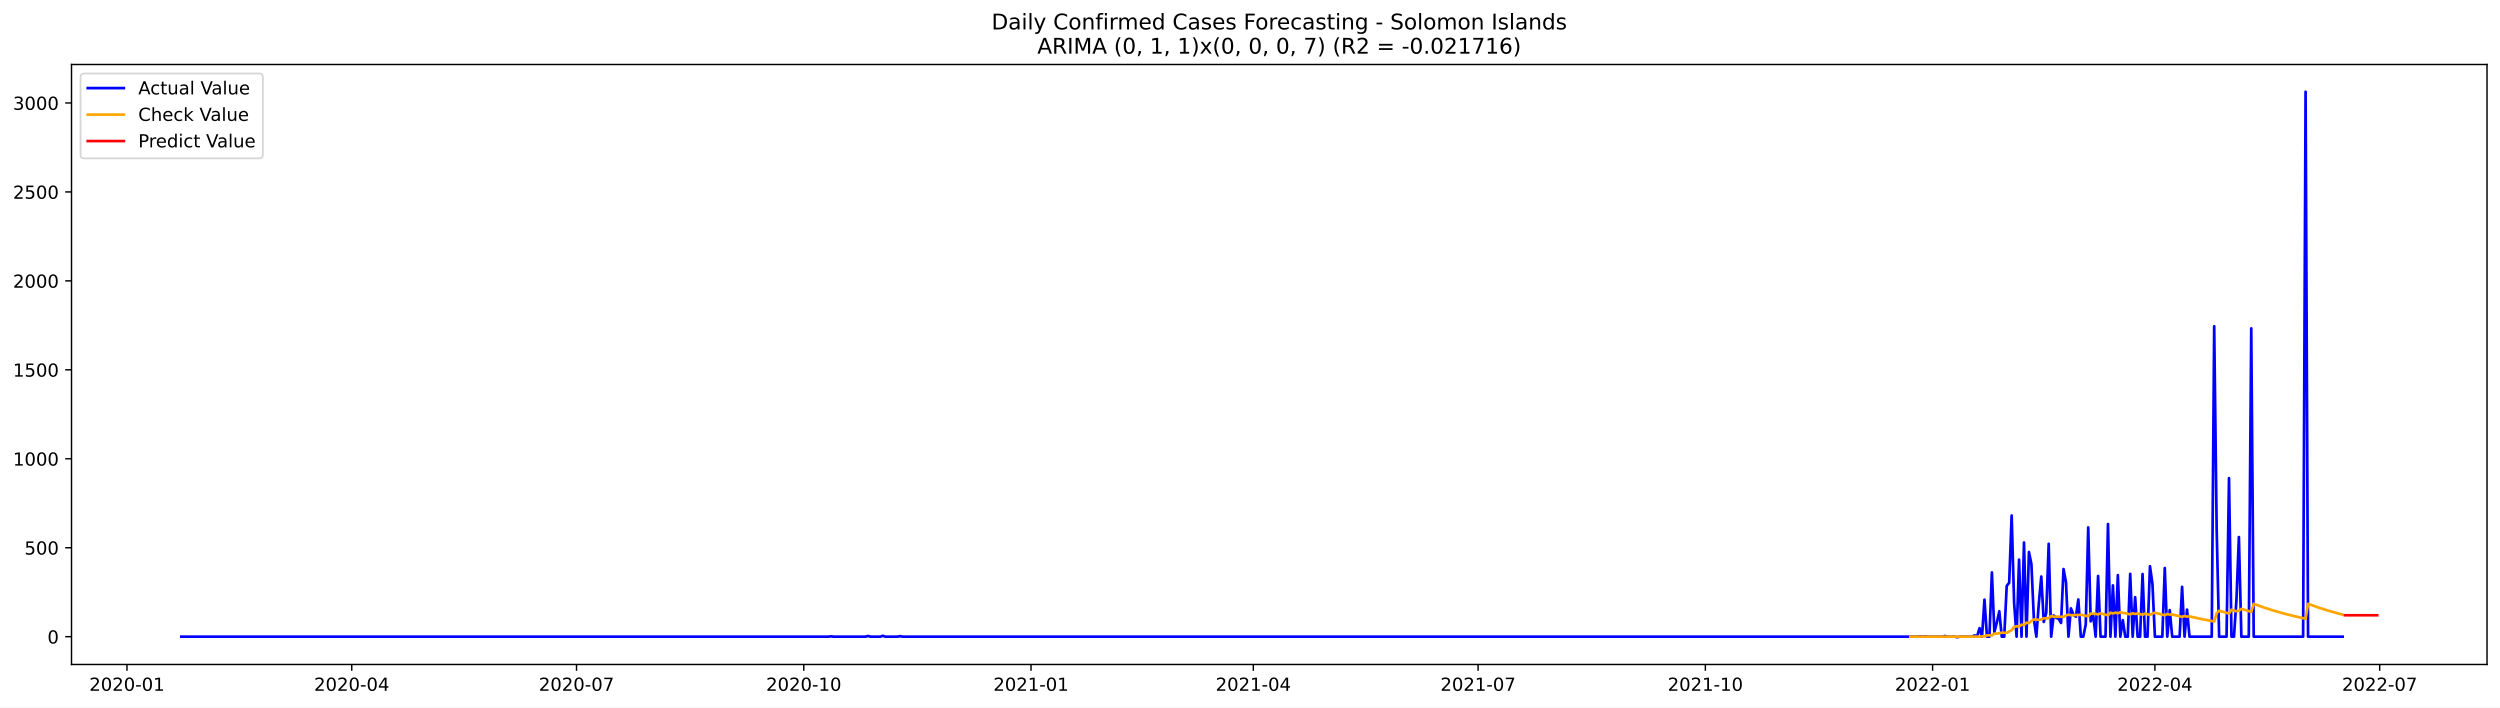
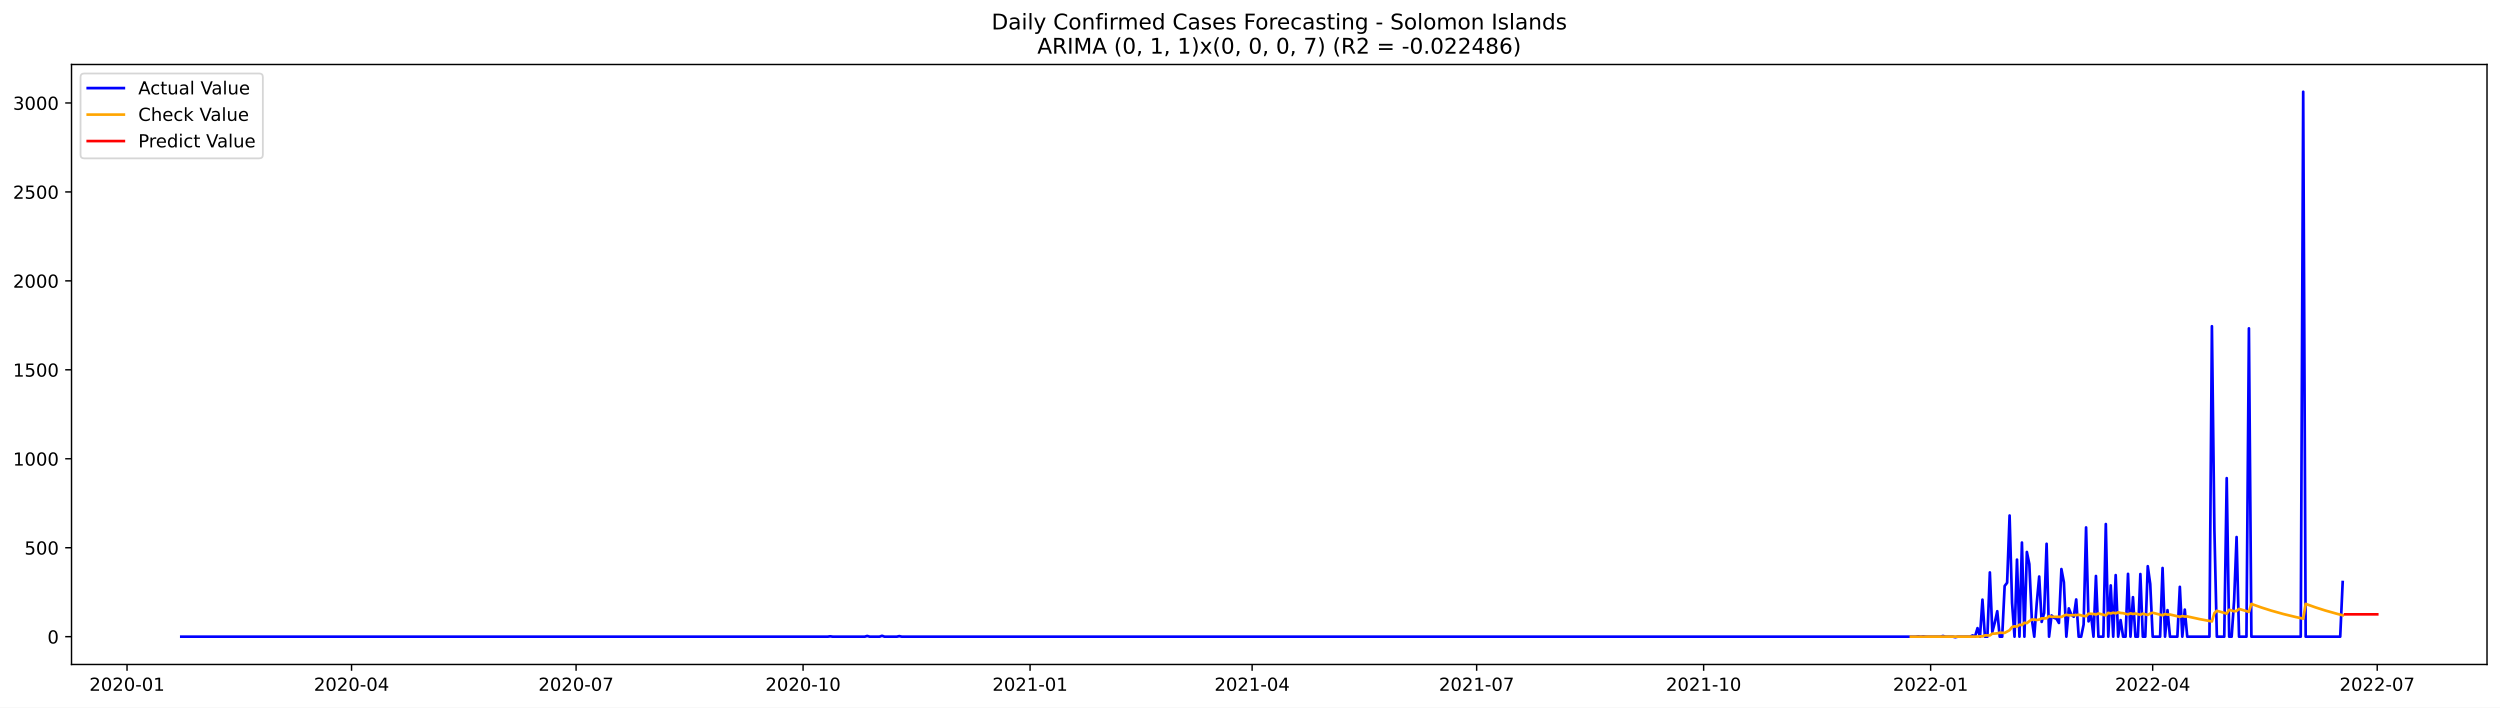
<svg xmlns="http://www.w3.org/2000/svg" xmlns:xlink="http://www.w3.org/1999/xlink" width="1386.05pt" height="392.274pt" viewBox="0 0 1386.05 392.274" version="1.1">
  <defs>
    <style type="text/css">*{stroke-linejoin: round; stroke-linecap: butt}</style>
  </defs>
  <g id="figure_1">
    <g id="patch_1">
      <path d="M 0 392.274  L 1386.05 392.274  L 1386.05 0  L 0 0  z " style="fill: #ffffff" />
    </g>
    <g id="axes_1">
      <g id="patch_2">
        <path d="M 39.65 368.396  L 1378.85 368.396  L 1378.85 35.755  L 39.65 35.755  z " style="fill: #ffffff" />
      </g>
      <g id="matplotlib.axis_1">
        <g id="xtick_1">
          <g id="line2d_1">
            <defs>
-               <path id="m0cd60b705e" d="M 0 0  L 0 3.5  " style="stroke: #000000; stroke-width: 0.8" />
+               <path id="m927c40aaca" d="M 0 0  L 0 3.5  " style="stroke: #000000; stroke-width: 0.8" />
            </defs>
            <g>
-               <use xlink:href="#m0cd60b705e" x="70.394" y="368.396" style="stroke: #000000; stroke-width: 0.8" />
+               <use xlink:href="#m927c40aaca" x="70.428" y="368.396" style="stroke: #000000; stroke-width: 0.8" />
            </g>
          </g>
          <g id="text_1">
-             <g transform="translate(49.50309 382.9939)scale(0.1 -0.1)">
+             <g transform="translate(49.53694 382.9939)scale(0.1 -0.1)">
              <defs>
                <path id="DejaVuSans-32" d="M 1228 531  L 3431 531  L 3431 0  L 469 0  L 469 531  Q 828 903 1448 1529  Q 2069 2156 2228 2338  Q 2531 2678 2651 2914  Q 2772 3150 2772 3378  Q 2772 3750 2511 3984  Q 2250 4219 1831 4219  Q 1534 4219 1204 4116  Q 875 4013 500 3803  L 500 4441  Q 881 4594 1212 4672  Q 1544 4750 1819 4750  Q 2544 4750 2975 4387  Q 3406 4025 3406 3419  Q 3406 3131 3298 2873  Q 3191 2616 2906 2266  Q 2828 2175 2409 1742  Q 1991 1309 1228 531  z " transform="scale(0.015625)" />
                <path id="DejaVuSans-30" d="M 2034 4250  Q 1547 4250 1301 3770  Q 1056 3291 1056 2328  Q 1056 1369 1301 889  Q 1547 409 2034 409  Q 2525 409 2770 889  Q 3016 1369 3016 2328  Q 3016 3291 2770 3770  Q 2525 4250 2034 4250  z M 2034 4750  Q 2819 4750 3233 4129  Q 3647 3509 3647 2328  Q 3647 1150 3233 529  Q 2819 -91 2034 -91  Q 1250 -91 836 529  Q 422 1150 422 2328  Q 422 3509 836 4129  Q 1250 4750 2034 4750  z " transform="scale(0.015625)" />
                <path id="DejaVuSans-2d" d="M 313 2009  L 1997 2009  L 1997 1497  L 313 1497  L 313 2009  z " transform="scale(0.015625)" />
                <path id="DejaVuSans-31" d="M 794 531  L 1825 531  L 1825 4091  L 703 3866  L 703 4441  L 1819 4666  L 2450 4666  L 2450 531  L 3481 531  L 3481 0  L 794 0  L 794 531  z " transform="scale(0.015625)" />
              </defs>
              <use xlink:href="#DejaVuSans-32" />
              <use xlink:href="#DejaVuSans-30" x="63.623" />
              <use xlink:href="#DejaVuSans-32" x="127.246" />
              <use xlink:href="#DejaVuSans-30" x="190.869" />
              <use xlink:href="#DejaVuSans-2d" x="254.492" />
              <use xlink:href="#DejaVuSans-30" x="290.576" />
              <use xlink:href="#DejaVuSans-31" x="354.199" />
            </g>
          </g>
        </g>
        <g id="xtick_2">
          <g id="line2d_2">
            <g>
-               <use xlink:href="#m0cd60b705e" x="195.016" y="368.396" style="stroke: #000000; stroke-width: 0.8" />
+               <use xlink:href="#m927c40aaca" x="194.91" y="368.396" style="stroke: #000000; stroke-width: 0.8" />
            </g>
          </g>
          <g id="text_2">
-             <g transform="translate(174.1244 382.9939)scale(0.1 -0.1)">
+             <g transform="translate(174.0182 382.9939)scale(0.1 -0.1)">
              <defs>
                <path id="DejaVuSans-34" d="M 2419 4116  L 825 1625  L 2419 1625  L 2419 4116  z M 2253 4666  L 3047 4666  L 3047 1625  L 3713 1625  L 3713 1100  L 3047 1100  L 3047 0  L 2419 0  L 2419 1100  L 313 1100  L 313 1709  L 2253 4666  z " transform="scale(0.015625)" />
              </defs>
              <use xlink:href="#DejaVuSans-32" />
              <use xlink:href="#DejaVuSans-30" x="63.623" />
              <use xlink:href="#DejaVuSans-32" x="127.246" />
              <use xlink:href="#DejaVuSans-30" x="190.869" />
              <use xlink:href="#DejaVuSans-2d" x="254.492" />
              <use xlink:href="#DejaVuSans-30" x="290.576" />
              <use xlink:href="#DejaVuSans-34" x="354.199" />
            </g>
          </g>
        </g>
        <g id="xtick_3">
          <g id="line2d_3">
            <g>
-               <use xlink:href="#m0cd60b705e" x="319.637" y="368.396" style="stroke: #000000; stroke-width: 0.8" />
+               <use xlink:href="#m927c40aaca" x="319.391" y="368.396" style="stroke: #000000; stroke-width: 0.8" />
            </g>
          </g>
          <g id="text_3">
-             <g transform="translate(298.7457 382.9939)scale(0.1 -0.1)">
+             <g transform="translate(298.4996 382.9939)scale(0.1 -0.1)">
              <defs>
                <path id="DejaVuSans-37" d="M 525 4666  L 3525 4666  L 3525 4397  L 1831 0  L 1172 0  L 2766 4134  L 525 4134  L 525 4666  z " transform="scale(0.015625)" />
              </defs>
              <use xlink:href="#DejaVuSans-32" />
              <use xlink:href="#DejaVuSans-30" x="63.623" />
              <use xlink:href="#DejaVuSans-32" x="127.246" />
              <use xlink:href="#DejaVuSans-30" x="190.869" />
              <use xlink:href="#DejaVuSans-2d" x="254.492" />
              <use xlink:href="#DejaVuSans-30" x="290.576" />
              <use xlink:href="#DejaVuSans-37" x="354.199" />
            </g>
          </g>
        </g>
        <g id="xtick_4">
          <g id="line2d_4">
            <g>
-               <use xlink:href="#m0cd60b705e" x="445.628" y="368.396" style="stroke: #000000; stroke-width: 0.8" />
+               <use xlink:href="#m927c40aaca" x="445.24" y="368.396" style="stroke: #000000; stroke-width: 0.8" />
            </g>
          </g>
          <g id="text_4">
-             <g transform="translate(424.7365 382.9939)scale(0.1 -0.1)">
+             <g transform="translate(424.3488 382.9939)scale(0.1 -0.1)">
              <use xlink:href="#DejaVuSans-32" />
              <use xlink:href="#DejaVuSans-30" x="63.623" />
              <use xlink:href="#DejaVuSans-32" x="127.246" />
              <use xlink:href="#DejaVuSans-30" x="190.869" />
              <use xlink:href="#DejaVuSans-2d" x="254.492" />
              <use xlink:href="#DejaVuSans-31" x="290.576" />
              <use xlink:href="#DejaVuSans-30" x="354.199" />
            </g>
          </g>
        </g>
        <g id="xtick_5">
          <g id="line2d_5">
            <g>
-               <use xlink:href="#m0cd60b705e" x="571.619" y="368.396" style="stroke: #000000; stroke-width: 0.8" />
+               <use xlink:href="#m927c40aaca" x="571.089" y="368.396" style="stroke: #000000; stroke-width: 0.8" />
            </g>
          </g>
          <g id="text_5">
-             <g transform="translate(550.7273 382.9939)scale(0.1 -0.1)">
+             <g transform="translate(550.198 382.9939)scale(0.1 -0.1)">
              <use xlink:href="#DejaVuSans-32" />
              <use xlink:href="#DejaVuSans-30" x="63.623" />
              <use xlink:href="#DejaVuSans-32" x="127.246" />
              <use xlink:href="#DejaVuSans-31" x="190.869" />
              <use xlink:href="#DejaVuSans-2d" x="254.492" />
              <use xlink:href="#DejaVuSans-30" x="290.576" />
              <use xlink:href="#DejaVuSans-31" x="354.199" />
            </g>
          </g>
        </g>
        <g id="xtick_6">
          <g id="line2d_6">
            <g>
-               <use xlink:href="#m0cd60b705e" x="694.871" y="368.396" style="stroke: #000000; stroke-width: 0.8" />
+               <use xlink:href="#m927c40aaca" x="694.203" y="368.396" style="stroke: #000000; stroke-width: 0.8" />
            </g>
          </g>
          <g id="text_6">
-             <g transform="translate(673.9792 382.9939)scale(0.1 -0.1)">
+             <g transform="translate(673.3114 382.9939)scale(0.1 -0.1)">
              <use xlink:href="#DejaVuSans-32" />
              <use xlink:href="#DejaVuSans-30" x="63.623" />
              <use xlink:href="#DejaVuSans-32" x="127.246" />
              <use xlink:href="#DejaVuSans-31" x="190.869" />
              <use xlink:href="#DejaVuSans-2d" x="254.492" />
              <use xlink:href="#DejaVuSans-30" x="290.576" />
              <use xlink:href="#DejaVuSans-34" x="354.199" />
            </g>
          </g>
        </g>
        <g id="xtick_7">
          <g id="line2d_7">
            <g>
-               <use xlink:href="#m0cd60b705e" x="819.492" y="368.396" style="stroke: #000000; stroke-width: 0.8" />
+               <use xlink:href="#m927c40aaca" x="818.684" y="368.396" style="stroke: #000000; stroke-width: 0.8" />
            </g>
          </g>
          <g id="text_7">
-             <g transform="translate(798.6005 382.9939)scale(0.1 -0.1)">
+             <g transform="translate(797.7927 382.9939)scale(0.1 -0.1)">
              <use xlink:href="#DejaVuSans-32" />
              <use xlink:href="#DejaVuSans-30" x="63.623" />
              <use xlink:href="#DejaVuSans-32" x="127.246" />
              <use xlink:href="#DejaVuSans-31" x="190.869" />
              <use xlink:href="#DejaVuSans-2d" x="254.492" />
              <use xlink:href="#DejaVuSans-30" x="290.576" />
              <use xlink:href="#DejaVuSans-37" x="354.199" />
            </g>
          </g>
        </g>
        <g id="xtick_8">
          <g id="line2d_8">
            <g>
-               <use xlink:href="#m0cd60b705e" x="945.483" y="368.396" style="stroke: #000000; stroke-width: 0.8" />
+               <use xlink:href="#m927c40aaca" x="944.533" y="368.396" style="stroke: #000000; stroke-width: 0.8" />
            </g>
          </g>
          <g id="text_8">
-             <g transform="translate(924.5913 382.9939)scale(0.1 -0.1)">
+             <g transform="translate(923.6419 382.9939)scale(0.1 -0.1)">
              <use xlink:href="#DejaVuSans-32" />
              <use xlink:href="#DejaVuSans-30" x="63.623" />
              <use xlink:href="#DejaVuSans-32" x="127.246" />
              <use xlink:href="#DejaVuSans-31" x="190.869" />
              <use xlink:href="#DejaVuSans-2d" x="254.492" />
              <use xlink:href="#DejaVuSans-31" x="290.576" />
              <use xlink:href="#DejaVuSans-30" x="354.199" />
            </g>
          </g>
        </g>
        <g id="xtick_9">
          <g id="line2d_9">
            <g>
-               <use xlink:href="#m0cd60b705e" x="1071.474" y="368.396" style="stroke: #000000; stroke-width: 0.8" />
+               <use xlink:href="#m927c40aaca" x="1070.383" y="368.396" style="stroke: #000000; stroke-width: 0.8" />
            </g>
          </g>
          <g id="text_9">
-             <g transform="translate(1050.582 382.9939)scale(0.1 -0.1)">
+             <g transform="translate(1049.491 382.9939)scale(0.1 -0.1)">
              <use xlink:href="#DejaVuSans-32" />
              <use xlink:href="#DejaVuSans-30" x="63.623" />
              <use xlink:href="#DejaVuSans-32" x="127.246" />
              <use xlink:href="#DejaVuSans-32" x="190.869" />
              <use xlink:href="#DejaVuSans-2d" x="254.492" />
              <use xlink:href="#DejaVuSans-30" x="290.576" />
              <use xlink:href="#DejaVuSans-31" x="354.199" />
            </g>
          </g>
        </g>
        <g id="xtick_10">
          <g id="line2d_10">
            <g>
-               <use xlink:href="#m0cd60b705e" x="1194.725" y="368.396" style="stroke: #000000; stroke-width: 0.8" />
+               <use xlink:href="#m927c40aaca" x="1193.496" y="368.396" style="stroke: #000000; stroke-width: 0.8" />
            </g>
          </g>
          <g id="text_10">
-             <g transform="translate(1173.834 382.9939)scale(0.1 -0.1)">
+             <g transform="translate(1172.605 382.9939)scale(0.1 -0.1)">
              <use xlink:href="#DejaVuSans-32" />
              <use xlink:href="#DejaVuSans-30" x="63.623" />
              <use xlink:href="#DejaVuSans-32" x="127.246" />
              <use xlink:href="#DejaVuSans-32" x="190.869" />
              <use xlink:href="#DejaVuSans-2d" x="254.492" />
              <use xlink:href="#DejaVuSans-30" x="290.576" />
              <use xlink:href="#DejaVuSans-34" x="354.199" />
            </g>
          </g>
        </g>
        <g id="xtick_11">
          <g id="line2d_11">
            <g>
-               <use xlink:href="#m0cd60b705e" x="1319.347" y="368.396" style="stroke: #000000; stroke-width: 0.8" />
+               <use xlink:href="#m927c40aaca" x="1317.977" y="368.396" style="stroke: #000000; stroke-width: 0.8" />
            </g>
          </g>
          <g id="text_11">
-             <g transform="translate(1298.455 382.9939)scale(0.1 -0.1)">
+             <g transform="translate(1297.086 382.9939)scale(0.1 -0.1)">
              <use xlink:href="#DejaVuSans-32" />
              <use xlink:href="#DejaVuSans-30" x="63.623" />
              <use xlink:href="#DejaVuSans-32" x="127.246" />
              <use xlink:href="#DejaVuSans-32" x="190.869" />
              <use xlink:href="#DejaVuSans-2d" x="254.492" />
              <use xlink:href="#DejaVuSans-30" x="290.576" />
              <use xlink:href="#DejaVuSans-37" x="354.199" />
            </g>
          </g>
        </g>
      </g>
      <g id="matplotlib.axis_2">
        <g id="ytick_1">
          <g id="line2d_12">
            <defs>
-               <path id="mfc56c5ff40" d="M 0 0  L -3.5 0  " style="stroke: #000000; stroke-width: 0.8" />
+               <path id="m326cd6f055" d="M 0 0  L -3.5 0  " style="stroke: #000000; stroke-width: 0.8" />
            </defs>
            <g>
-               <use xlink:href="#mfc56c5ff40" x="39.65" y="352.98" style="stroke: #000000; stroke-width: 0.8" />
+               <use xlink:href="#m326cd6f055" x="39.65" y="352.98" style="stroke: #000000; stroke-width: 0.8" />
            </g>
          </g>
          <g id="text_12">
            <g transform="translate(26.2875 356.7788)scale(0.1 -0.1)">
              <use xlink:href="#DejaVuSans-30" />
            </g>
          </g>
        </g>
        <g id="ytick_2">
          <g id="line2d_13">
            <g>
-               <use xlink:href="#mfc56c5ff40" x="39.65" y="303.665" style="stroke: #000000; stroke-width: 0.8" />
+               <use xlink:href="#m326cd6f055" x="39.65" y="303.665" style="stroke: #000000; stroke-width: 0.8" />
            </g>
          </g>
          <g id="text_13">
            <g transform="translate(13.5625 307.4638)scale(0.1 -0.1)">
              <defs>
                <path id="DejaVuSans-35" d="M 691 4666  L 3169 4666  L 3169 4134  L 1269 4134  L 1269 2991  Q 1406 3038 1543 3061  Q 1681 3084 1819 3084  Q 2600 3084 3056 2656  Q 3513 2228 3513 1497  Q 3513 744 3044 326  Q 2575 -91 1722 -91  Q 1428 -91 1123 -41  Q 819 9 494 109  L 494 744  Q 775 591 1075 516  Q 1375 441 1709 441  Q 2250 441 2565 725  Q 2881 1009 2881 1497  Q 2881 1984 2565 2268  Q 2250 2553 1709 2553  Q 1456 2553 1204 2497  Q 953 2441 691 2322  L 691 4666  z " transform="scale(0.015625)" />
              </defs>
              <use xlink:href="#DejaVuSans-35" />
              <use xlink:href="#DejaVuSans-30" x="63.623" />
              <use xlink:href="#DejaVuSans-30" x="127.246" />
            </g>
          </g>
        </g>
        <g id="ytick_3">
          <g id="line2d_14">
            <g>
-               <use xlink:href="#mfc56c5ff40" x="39.65" y="254.349" style="stroke: #000000; stroke-width: 0.8" />
+               <use xlink:href="#m326cd6f055" x="39.65" y="254.349" style="stroke: #000000; stroke-width: 0.8" />
            </g>
          </g>
          <g id="text_14">
            <g transform="translate(7.2 258.1487)scale(0.1 -0.1)">
              <use xlink:href="#DejaVuSans-31" />
              <use xlink:href="#DejaVuSans-30" x="63.623" />
              <use xlink:href="#DejaVuSans-30" x="127.246" />
              <use xlink:href="#DejaVuSans-30" x="190.869" />
            </g>
          </g>
        </g>
        <g id="ytick_4">
          <g id="line2d_15">
            <g>
-               <use xlink:href="#mfc56c5ff40" x="39.65" y="205.034" style="stroke: #000000; stroke-width: 0.8" />
+               <use xlink:href="#m326cd6f055" x="39.65" y="205.034" style="stroke: #000000; stroke-width: 0.8" />
            </g>
          </g>
          <g id="text_15">
            <g transform="translate(7.2 208.8336)scale(0.1 -0.1)">
              <use xlink:href="#DejaVuSans-31" />
              <use xlink:href="#DejaVuSans-35" x="63.623" />
              <use xlink:href="#DejaVuSans-30" x="127.246" />
              <use xlink:href="#DejaVuSans-30" x="190.869" />
            </g>
          </g>
        </g>
        <g id="ytick_5">
          <g id="line2d_16">
            <g>
-               <use xlink:href="#mfc56c5ff40" x="39.65" y="155.719" style="stroke: #000000; stroke-width: 0.8" />
+               <use xlink:href="#m326cd6f055" x="39.65" y="155.719" style="stroke: #000000; stroke-width: 0.8" />
            </g>
          </g>
          <g id="text_16">
            <g transform="translate(7.2 159.5186)scale(0.1 -0.1)">
              <use xlink:href="#DejaVuSans-32" />
              <use xlink:href="#DejaVuSans-30" x="63.623" />
              <use xlink:href="#DejaVuSans-30" x="127.246" />
              <use xlink:href="#DejaVuSans-30" x="190.869" />
            </g>
          </g>
        </g>
        <g id="ytick_6">
          <g id="line2d_17">
            <g>
-               <use xlink:href="#mfc56c5ff40" x="39.65" y="106.404" style="stroke: #000000; stroke-width: 0.8" />
+               <use xlink:href="#m326cd6f055" x="39.65" y="106.404" style="stroke: #000000; stroke-width: 0.8" />
            </g>
          </g>
          <g id="text_17">
            <g transform="translate(7.2 110.2035)scale(0.1 -0.1)">
              <use xlink:href="#DejaVuSans-32" />
              <use xlink:href="#DejaVuSans-35" x="63.623" />
              <use xlink:href="#DejaVuSans-30" x="127.246" />
              <use xlink:href="#DejaVuSans-30" x="190.869" />
            </g>
          </g>
        </g>
        <g id="ytick_7">
          <g id="line2d_18">
            <g>
-               <use xlink:href="#mfc56c5ff40" x="39.65" y="57.089" style="stroke: #000000; stroke-width: 0.8" />
+               <use xlink:href="#m326cd6f055" x="39.65" y="57.089" style="stroke: #000000; stroke-width: 0.8" />
            </g>
          </g>
          <g id="text_18">
            <g transform="translate(7.2 60.88842)scale(0.1 -0.1)">
              <defs>
                <path id="DejaVuSans-33" d="M 2597 2516  Q 3050 2419 3304 2112  Q 3559 1806 3559 1356  Q 3559 666 3084 287  Q 2609 -91 1734 -91  Q 1441 -91 1130 -33  Q 819 25 488 141  L 488 750  Q 750 597 1062 519  Q 1375 441 1716 441  Q 2309 441 2620 675  Q 2931 909 2931 1356  Q 2931 1769 2642 2001  Q 2353 2234 1838 2234  L 1294 2234  L 1294 2753  L 1863 2753  Q 2328 2753 2575 2939  Q 2822 3125 2822 3475  Q 2822 3834 2567 4026  Q 2313 4219 1838 4219  Q 1578 4219 1281 4162  Q 984 4106 628 3988  L 628 4550  Q 988 4650 1302 4700  Q 1616 4750 1894 4750  Q 2613 4750 3031 4423  Q 3450 4097 3450 3541  Q 3450 3153 3228 2886  Q 3006 2619 2597 2516  z " transform="scale(0.015625)" />
              </defs>
              <use xlink:href="#DejaVuSans-33" />
              <use xlink:href="#DejaVuSans-30" x="63.623" />
              <use xlink:href="#DejaVuSans-30" x="127.246" />
              <use xlink:href="#DejaVuSans-30" x="190.869" />
            </g>
          </g>
        </g>
      </g>
      <g id="line2d_19">
-         <path d="M 100.523 352.98  L 459.323 352.98  L 460.692 352.782  L 462.062 352.98  L 479.865 352.98  L 481.234 352.585  L 482.604 352.98  L 488.081 352.98  L 489.451 352.486  L 490.82 352.98  L 497.668 352.98  L 499.037 352.684  L 500.407 352.98  L 1063.257 352.98  L 1064.626 352.782  L 1065.996 352.98  L 1067.365 352.782  L 1068.735 352.98  L 1076.951 352.98  L 1078.321 352.585  L 1079.69 352.98  L 1083.799 352.98  L 1085.168 353.276  L 1086.538 352.98  L 1093.385 352.98  L 1094.754 352.289  L 1096.124 352.881  L 1097.493 348.245  L 1098.863 352.98  L 1100.232 332.465  L 1101.602 352.98  L 1102.971 352.98  L 1104.341 317.374  L 1105.71 350.415  L 1107.08 345.188  L 1108.449 338.875  L 1109.819 352.98  L 1111.188 352.98  L 1112.557 324.87  L 1113.927 323.095  L 1115.296 285.812  L 1116.666 334.24  L 1118.035 352.98  L 1119.405 310.273  L 1120.774 352.98  L 1122.144 300.804  L 1123.513 352.98  L 1124.883 306.032  L 1126.252 312.739  L 1127.622 343.215  L 1128.991 352.98  L 1130.361 334.536  L 1131.73 319.643  L 1133.099 344.793  L 1134.469 339.862  L 1135.838 301.495  L 1137.208 352.98  L 1138.577 341.243  L 1139.947 342.525  L 1141.316 343.018  L 1142.686 345.385  L 1144.055 315.5  L 1145.425 322.799  L 1146.794 352.98  L 1148.164 337.297  L 1149.533 340.749  L 1150.903 341.933  L 1152.272 332.366  L 1153.641 352.98  L 1155.011 352.98  L 1156.38 346.273  L 1157.75 292.421  L 1159.119 344.497  L 1160.489 340.749  L 1161.858 352.98  L 1163.228 319.347  L 1164.597 352.98  L 1167.336 352.98  L 1168.706 290.547  L 1170.075 352.98  L 1171.444 324.574  L 1172.814 352.98  L 1174.183 318.854  L 1175.553 352.98  L 1176.922 343.807  L 1178.292 352.98  L 1179.661 352.98  L 1181.031 318.163  L 1182.4 352.98  L 1183.77 331.084  L 1185.139 352.98  L 1186.509 352.98  L 1187.878 318.262  L 1189.248 352.98  L 1190.617 352.98  L 1191.986 313.922  L 1193.356 323.785  L 1194.725 352.98  L 1198.834 352.98  L 1200.203 314.908  L 1201.573 352.98  L 1202.942 338.284  L 1204.312 352.98  L 1208.42 352.98  L 1209.79 325.363  L 1211.159 352.98  L 1212.528 337.988  L 1213.898 352.98  L 1226.223 352.98  L 1227.593 180.87  L 1228.962 293.407  L 1230.332 352.98  L 1234.44 352.98  L 1235.809 265.1  L 1237.179 352.98  L 1238.548 352.98  L 1239.918 332.859  L 1241.287 297.747  L 1242.657 352.98  L 1246.765 352.98  L 1248.135 182.054  L 1249.504 352.98  L 1276.893 352.98  L 1278.263 50.876  L 1279.632 352.98  L 1298.805 352.98  L 1298.805 352.98  " clip-path="url(#pe20fabe01d)" style="fill: none; stroke: #0000ff; stroke-width: 1.5; stroke-linecap: square" />
+         <path d="M 100.523 352.98  L 458.919 352.98  L 460.287 352.782  L 461.655 352.98  L 479.438 352.98  L 480.806 352.585  L 482.174 352.98  L 487.646 352.98  L 489.014 352.486  L 490.382 352.98  L 497.221 352.98  L 498.589 352.684  L 499.957 352.98  L 1062.175 352.98  L 1063.543 352.782  L 1064.911 352.98  L 1066.279 352.782  L 1067.647 352.98  L 1075.854 352.98  L 1077.222 352.585  L 1078.59 352.98  L 1082.694 352.98  L 1084.062 353.276  L 1085.43 352.98  L 1092.269 352.98  L 1093.637 352.289  L 1095.005 352.881  L 1096.373 348.245  L 1097.741 352.98  L 1099.109 332.465  L 1100.477 352.98  L 1101.845 352.98  L 1103.213 317.374  L 1104.581 350.415  L 1105.949 345.188  L 1107.317 338.875  L 1108.685 352.98  L 1110.052 352.98  L 1111.42 324.87  L 1112.788 323.095  L 1114.156 285.812  L 1115.524 334.24  L 1116.892 352.98  L 1118.26 310.273  L 1119.628 352.98  L 1120.996 300.804  L 1122.364 352.98  L 1123.732 306.032  L 1125.1 312.739  L 1126.468 343.215  L 1127.835 352.98  L 1129.203 334.536  L 1130.571 319.643  L 1131.939 344.793  L 1133.307 339.862  L 1134.675 301.495  L 1136.043 352.98  L 1137.411 341.243  L 1138.779 342.525  L 1140.147 343.018  L 1141.515 345.385  L 1142.883 315.5  L 1144.251 322.799  L 1145.619 352.98  L 1146.986 337.297  L 1148.354 340.749  L 1149.722 341.933  L 1151.09 332.366  L 1152.458 352.98  L 1153.826 352.98  L 1155.194 346.273  L 1156.562 292.421  L 1157.93 344.497  L 1159.298 340.749  L 1160.666 352.98  L 1162.034 319.347  L 1163.402 352.98  L 1166.137 352.98  L 1167.505 290.547  L 1168.873 352.98  L 1170.241 324.574  L 1171.609 352.98  L 1172.977 318.854  L 1174.345 352.98  L 1175.713 343.807  L 1177.081 352.98  L 1178.449 352.98  L 1179.817 318.163  L 1181.185 352.98  L 1182.553 331.084  L 1183.92 352.98  L 1185.288 352.98  L 1186.656 318.262  L 1188.024 352.98  L 1189.392 352.98  L 1190.76 313.922  L 1192.128 323.785  L 1193.496 352.98  L 1197.6 352.98  L 1198.968 314.908  L 1200.336 352.98  L 1201.704 338.284  L 1203.071 352.98  L 1207.175 352.98  L 1208.543 325.363  L 1209.911 352.98  L 1211.279 337.988  L 1212.647 352.98  L 1224.958 352.98  L 1226.326 180.87  L 1227.694 293.407  L 1229.062 352.98  L 1233.166 352.98  L 1234.534 265.1  L 1235.902 352.98  L 1237.27 352.98  L 1238.638 332.859  L 1240.005 297.747  L 1241.373 352.98  L 1245.477 352.98  L 1246.845 182.054  L 1248.213 352.98  L 1275.572 352.98  L 1276.939 50.876  L 1278.307 352.98  L 1297.458 352.98  L 1298.826 322.7  L 1298.826 322.7  " clip-path="url(#p8c099bc907)" style="fill: none; stroke: #0000ff; stroke-width: 1.5; stroke-linecap: square" />
      </g>
      <g id="line2d_20">
-         <path d="M 1059.148 352.98  L 1097.493 352.951  L 1098.863 352.818  L 1100.232 352.822  L 1101.602 352.247  L 1104.341 352.288  L 1105.71 351.301  L 1107.08 351.276  L 1108.449 351.104  L 1109.819 350.758  L 1112.557 350.882  L 1115.296 349.382  L 1116.666 347.586  L 1118.035 347.209  L 1119.405 347.372  L 1120.774 346.323  L 1122.144 346.511  L 1123.513 345.219  L 1124.883 345.439  L 1126.252 344.325  L 1127.622 343.432  L 1128.991 343.426  L 1130.361 343.696  L 1131.73 343.437  L 1133.099 342.765  L 1134.469 342.822  L 1135.838 342.738  L 1137.208 341.573  L 1138.577 341.895  L 1142.686 341.927  L 1144.055 342.025  L 1145.425 341.275  L 1146.794 340.753  L 1148.164 341.098  L 1150.903 340.984  L 1152.272 341.011  L 1153.641 340.767  L 1156.38 341.447  L 1157.75 341.583  L 1159.119 340.194  L 1161.858 340.328  L 1163.228 340.685  L 1164.597 340.082  L 1168.706 341.145  L 1170.075 339.715  L 1171.444 340.09  L 1172.814 339.652  L 1174.183 340.028  L 1175.553 339.43  L 1176.922 339.813  L 1178.292 339.926  L 1181.031 340.653  L 1182.4 340.018  L 1183.77 340.384  L 1185.139 340.121  L 1187.878 340.838  L 1189.248 340.2  L 1191.986 340.912  L 1193.356 340.149  L 1194.725 339.686  L 1200.203 341.127  L 1201.573 340.386  L 1202.942 340.742  L 1204.312 340.672  L 1209.79 342.006  L 1211.159 341.535  L 1212.528 341.859  L 1213.898 341.749  L 1220.745 343.249  L 1227.593 344.549  L 1228.962 339.923  L 1230.332 338.608  L 1235.809 340.165  L 1237.179 338.044  L 1239.918 338.876  L 1241.287 338.706  L 1242.657 337.548  L 1248.135 339.22  L 1249.504 334.778  L 1254.982 336.75  L 1260.46 338.509  L 1267.307 340.441  L 1274.154 342.116  L 1278.263 343.011  L 1279.632 334.755  L 1285.11 336.729  L 1290.588 338.49  L 1297.435 340.425  L 1298.805 340.78  L 1298.805 340.78  " clip-path="url(#pe20fabe01d)" style="fill: none; stroke: #ffa500; stroke-width: 1.5; stroke-linecap: square" />
+         <path d="M 1059.439 352.98  L 1096.373 352.951  L 1097.741 352.819  L 1099.109 352.824  L 1100.477 352.253  L 1103.213 352.293  L 1104.581 351.314  L 1105.949 351.289  L 1107.317 351.118  L 1108.685 350.774  L 1111.42 350.896  L 1114.156 349.408  L 1115.524 347.625  L 1116.892 347.249  L 1118.26 347.41  L 1119.628 346.369  L 1120.996 346.554  L 1122.364 345.271  L 1123.732 345.488  L 1125.1 344.381  L 1126.468 343.494  L 1127.835 343.486  L 1129.203 343.752  L 1130.571 343.494  L 1131.939 342.825  L 1133.307 342.88  L 1134.675 342.796  L 1136.043 341.638  L 1137.411 341.956  L 1141.515 341.982  L 1142.883 342.078  L 1144.251 341.332  L 1145.619 340.813  L 1146.986 341.154  L 1149.722 341.038  L 1151.09 341.063  L 1152.458 340.819  L 1155.194 341.491  L 1156.562 341.625  L 1157.93 340.246  L 1160.666 340.376  L 1162.034 340.729  L 1163.402 340.13  L 1167.505 341.18  L 1168.873 339.761  L 1170.241 340.131  L 1171.609 339.695  L 1172.977 340.068  L 1174.345 339.473  L 1175.713 339.852  L 1177.081 339.962  L 1179.817 340.682  L 1181.185 340.051  L 1182.553 340.413  L 1183.92 340.152  L 1186.656 340.861  L 1188.024 340.227  L 1190.76 340.932  L 1192.128 340.175  L 1193.496 339.716  L 1198.968 341.142  L 1200.336 340.406  L 1201.704 340.759  L 1203.071 340.689  L 1208.543 342.011  L 1209.911 341.544  L 1211.279 341.865  L 1212.647 341.756  L 1219.487 343.244  L 1226.326 344.534  L 1227.694 339.945  L 1229.062 338.64  L 1234.534 340.182  L 1235.902 338.077  L 1238.638 338.901  L 1240.005 338.732  L 1241.373 337.583  L 1246.845 339.238  L 1248.213 334.831  L 1253.685 336.782  L 1259.156 338.524  L 1265.996 340.44  L 1272.836 342.102  L 1276.939 342.991  L 1278.307 334.801  L 1283.779 336.756  L 1289.251 338.5  L 1296.09 340.419  L 1298.826 341.114  L 1298.826 341.114  " clip-path="url(#p8c099bc907)" style="fill: none; stroke: #ffa500; stroke-width: 1.5; stroke-linecap: square" />
      </g>
      <g id="line2d_21">
-         <path d="M 1300.174 341.125  L 1301.544 341.125  L 1302.913 341.125  L 1304.283 341.125  L 1305.652 341.125  L 1307.022 341.125  L 1308.391 341.125  L 1309.76 341.125  L 1311.13 341.125  L 1312.499 341.125  L 1313.869 341.125  L 1315.238 341.125  L 1316.608 341.125  L 1317.977 341.125  " clip-path="url(#pe20fabe01d)" style="fill: none; stroke: #ff0000; stroke-width: 1.5; stroke-linecap: square" />
+         <path d="M 1300.194 340.598  L 1301.562 340.598  L 1302.93 340.598  L 1304.298 340.598  L 1305.666 340.598  L 1307.034 340.598  L 1308.402 340.598  L 1309.77 340.598  L 1311.138 340.598  L 1312.506 340.598  L 1313.873 340.598  L 1315.241 340.598  L 1316.609 340.598  L 1317.977 340.598  " clip-path="url(#p8c099bc907)" style="fill: none; stroke: #ff0000; stroke-width: 1.5; stroke-linecap: square" />
      </g>
      <g id="patch_3">
        <path d="M 39.65 368.396  L 39.65 35.755  " style="fill: none; stroke: #000000; stroke-width: 0.8; stroke-linejoin: miter; stroke-linecap: square" />
      </g>
      <g id="patch_4">
        <path d="M 1378.85 368.396  L 1378.85 35.755  " style="fill: none; stroke: #000000; stroke-width: 0.8; stroke-linejoin: miter; stroke-linecap: square" />
      </g>
      <g id="patch_5">
        <path d="M 39.65 368.396  L 1378.85 368.396  " style="fill: none; stroke: #000000; stroke-width: 0.8; stroke-linejoin: miter; stroke-linecap: square" />
      </g>
      <g id="patch_6">
        <path d="M 39.65 35.755  L 1378.85 35.755  " style="fill: none; stroke: #000000; stroke-width: 0.8; stroke-linejoin: miter; stroke-linecap: square" />
      </g>
      <g id="text_19">
        <g transform="translate(549.7297 16.31812)scale(0.12 -0.12)">
          <defs>
            <path id="DejaVuSans-44" d="M 1259 4147  L 1259 519  L 2022 519  Q 2988 519 3436 956  Q 3884 1394 3884 2338  Q 3884 3275 3436 3711  Q 2988 4147 2022 4147  L 1259 4147  z M 628 4666  L 1925 4666  Q 3281 4666 3915 4102  Q 4550 3538 4550 2338  Q 4550 1131 3912 565  Q 3275 0 1925 0  L 628 0  L 628 4666  z " transform="scale(0.015625)" />
            <path id="DejaVuSans-61" d="M 2194 1759  Q 1497 1759 1228 1600  Q 959 1441 959 1056  Q 959 750 1161 570  Q 1363 391 1709 391  Q 2188 391 2477 730  Q 2766 1069 2766 1631  L 2766 1759  L 2194 1759  z M 3341 1997  L 3341 0  L 2766 0  L 2766 531  Q 2569 213 2275 61  Q 1981 -91 1556 -91  Q 1019 -91 701 211  Q 384 513 384 1019  Q 384 1609 779 1909  Q 1175 2209 1959 2209  L 2766 2209  L 2766 2266  Q 2766 2663 2505 2880  Q 2244 3097 1772 3097  Q 1472 3097 1187 3025  Q 903 2953 641 2809  L 641 3341  Q 956 3463 1253 3523  Q 1550 3584 1831 3584  Q 2591 3584 2966 3190  Q 3341 2797 3341 1997  z " transform="scale(0.015625)" />
            <path id="DejaVuSans-69" d="M 603 3500  L 1178 3500  L 1178 0  L 603 0  L 603 3500  z M 603 4863  L 1178 4863  L 1178 4134  L 603 4134  L 603 4863  z " transform="scale(0.015625)" />
            <path id="DejaVuSans-6c" d="M 603 4863  L 1178 4863  L 1178 0  L 603 0  L 603 4863  z " transform="scale(0.015625)" />
            <path id="DejaVuSans-79" d="M 2059 -325  Q 1816 -950 1584 -1140  Q 1353 -1331 966 -1331  L 506 -1331  L 506 -850  L 844 -850  Q 1081 -850 1212 -737  Q 1344 -625 1503 -206  L 1606 56  L 191 3500  L 800 3500  L 1894 763  L 2988 3500  L 3597 3500  L 2059 -325  z " transform="scale(0.015625)" />
            <path id="DejaVuSans-20" transform="scale(0.015625)" />
            <path id="DejaVuSans-43" d="M 4122 4306  L 4122 3641  Q 3803 3938 3442 4084  Q 3081 4231 2675 4231  Q 1875 4231 1450 3742  Q 1025 3253 1025 2328  Q 1025 1406 1450 917  Q 1875 428 2675 428  Q 3081 428 3442 575  Q 3803 722 4122 1019  L 4122 359  Q 3791 134 3420 21  Q 3050 -91 2638 -91  Q 1578 -91 968 557  Q 359 1206 359 2328  Q 359 3453 968 4101  Q 1578 4750 2638 4750  Q 3056 4750 3426 4639  Q 3797 4528 4122 4306  z " transform="scale(0.015625)" />
            <path id="DejaVuSans-6f" d="M 1959 3097  Q 1497 3097 1228 2736  Q 959 2375 959 1747  Q 959 1119 1226 758  Q 1494 397 1959 397  Q 2419 397 2687 759  Q 2956 1122 2956 1747  Q 2956 2369 2687 2733  Q 2419 3097 1959 3097  z M 1959 3584  Q 2709 3584 3137 3096  Q 3566 2609 3566 1747  Q 3566 888 3137 398  Q 2709 -91 1959 -91  Q 1206 -91 779 398  Q 353 888 353 1747  Q 353 2609 779 3096  Q 1206 3584 1959 3584  z " transform="scale(0.015625)" />
            <path id="DejaVuSans-6e" d="M 3513 2113  L 3513 0  L 2938 0  L 2938 2094  Q 2938 2591 2744 2837  Q 2550 3084 2163 3084  Q 1697 3084 1428 2787  Q 1159 2491 1159 1978  L 1159 0  L 581 0  L 581 3500  L 1159 3500  L 1159 2956  Q 1366 3272 1645 3428  Q 1925 3584 2291 3584  Q 2894 3584 3203 3211  Q 3513 2838 3513 2113  z " transform="scale(0.015625)" />
            <path id="DejaVuSans-66" d="M 2375 4863  L 2375 4384  L 1825 4384  Q 1516 4384 1395 4259  Q 1275 4134 1275 3809  L 1275 3500  L 2222 3500  L 2222 3053  L 1275 3053  L 1275 0  L 697 0  L 697 3053  L 147 3053  L 147 3500  L 697 3500  L 697 3744  Q 697 4328 969 4595  Q 1241 4863 1831 4863  L 2375 4863  z " transform="scale(0.015625)" />
            <path id="DejaVuSans-72" d="M 2631 2963  Q 2534 3019 2420 3045  Q 2306 3072 2169 3072  Q 1681 3072 1420 2755  Q 1159 2438 1159 1844  L 1159 0  L 581 0  L 581 3500  L 1159 3500  L 1159 2956  Q 1341 3275 1631 3429  Q 1922 3584 2338 3584  Q 2397 3584 2469 3576  Q 2541 3569 2628 3553  L 2631 2963  z " transform="scale(0.015625)" />
            <path id="DejaVuSans-6d" d="M 3328 2828  Q 3544 3216 3844 3400  Q 4144 3584 4550 3584  Q 5097 3584 5394 3201  Q 5691 2819 5691 2113  L 5691 0  L 5113 0  L 5113 2094  Q 5113 2597 4934 2840  Q 4756 3084 4391 3084  Q 3944 3084 3684 2787  Q 3425 2491 3425 1978  L 3425 0  L 2847 0  L 2847 2094  Q 2847 2600 2669 2842  Q 2491 3084 2119 3084  Q 1678 3084 1418 2786  Q 1159 2488 1159 1978  L 1159 0  L 581 0  L 581 3500  L 1159 3500  L 1159 2956  Q 1356 3278 1631 3431  Q 1906 3584 2284 3584  Q 2666 3584 2933 3390  Q 3200 3197 3328 2828  z " transform="scale(0.015625)" />
            <path id="DejaVuSans-65" d="M 3597 1894  L 3597 1613  L 953 1613  Q 991 1019 1311 708  Q 1631 397 2203 397  Q 2534 397 2845 478  Q 3156 559 3463 722  L 3463 178  Q 3153 47 2828 -22  Q 2503 -91 2169 -91  Q 1331 -91 842 396  Q 353 884 353 1716  Q 353 2575 817 3079  Q 1281 3584 2069 3584  Q 2775 3584 3186 3129  Q 3597 2675 3597 1894  z M 3022 2063  Q 3016 2534 2758 2815  Q 2500 3097 2075 3097  Q 1594 3097 1305 2825  Q 1016 2553 972 2059  L 3022 2063  z " transform="scale(0.015625)" />
            <path id="DejaVuSans-64" d="M 2906 2969  L 2906 4863  L 3481 4863  L 3481 0  L 2906 0  L 2906 525  Q 2725 213 2448 61  Q 2172 -91 1784 -91  Q 1150 -91 751 415  Q 353 922 353 1747  Q 353 2572 751 3078  Q 1150 3584 1784 3584  Q 2172 3584 2448 3432  Q 2725 3281 2906 2969  z M 947 1747  Q 947 1113 1208 752  Q 1469 391 1925 391  Q 2381 391 2643 752  Q 2906 1113 2906 1747  Q 2906 2381 2643 2742  Q 2381 3103 1925 3103  Q 1469 3103 1208 2742  Q 947 2381 947 1747  z " transform="scale(0.015625)" />
            <path id="DejaVuSans-73" d="M 2834 3397  L 2834 2853  Q 2591 2978 2328 3040  Q 2066 3103 1784 3103  Q 1356 3103 1142 2972  Q 928 2841 928 2578  Q 928 2378 1081 2264  Q 1234 2150 1697 2047  L 1894 2003  Q 2506 1872 2764 1633  Q 3022 1394 3022 966  Q 3022 478 2636 193  Q 2250 -91 1575 -91  Q 1294 -91 989 -36  Q 684 19 347 128  L 347 722  Q 666 556 975 473  Q 1284 391 1588 391  Q 1994 391 2212 530  Q 2431 669 2431 922  Q 2431 1156 2273 1281  Q 2116 1406 1581 1522  L 1381 1569  Q 847 1681 609 1914  Q 372 2147 372 2553  Q 372 3047 722 3315  Q 1072 3584 1716 3584  Q 2034 3584 2315 3537  Q 2597 3491 2834 3397  z " transform="scale(0.015625)" />
            <path id="DejaVuSans-46" d="M 628 4666  L 3309 4666  L 3309 4134  L 1259 4134  L 1259 2759  L 3109 2759  L 3109 2228  L 1259 2228  L 1259 0  L 628 0  L 628 4666  z " transform="scale(0.015625)" />
            <path id="DejaVuSans-63" d="M 3122 3366  L 3122 2828  Q 2878 2963 2633 3030  Q 2388 3097 2138 3097  Q 1578 3097 1268 2742  Q 959 2388 959 1747  Q 959 1106 1268 751  Q 1578 397 2138 397  Q 2388 397 2633 464  Q 2878 531 3122 666  L 3122 134  Q 2881 22 2623 -34  Q 2366 -91 2075 -91  Q 1284 -91 818 406  Q 353 903 353 1747  Q 353 2603 823 3093  Q 1294 3584 2113 3584  Q 2378 3584 2631 3529  Q 2884 3475 3122 3366  z " transform="scale(0.015625)" />
            <path id="DejaVuSans-74" d="M 1172 4494  L 1172 3500  L 2356 3500  L 2356 3053  L 1172 3053  L 1172 1153  Q 1172 725 1289 603  Q 1406 481 1766 481  L 2356 481  L 2356 0  L 1766 0  Q 1100 0 847 248  Q 594 497 594 1153  L 594 3053  L 172 3053  L 172 3500  L 594 3500  L 594 4494  L 1172 4494  z " transform="scale(0.015625)" />
            <path id="DejaVuSans-67" d="M 2906 1791  Q 2906 2416 2648 2759  Q 2391 3103 1925 3103  Q 1463 3103 1205 2759  Q 947 2416 947 1791  Q 947 1169 1205 825  Q 1463 481 1925 481  Q 2391 481 2648 825  Q 2906 1169 2906 1791  z M 3481 434  Q 3481 -459 3084 -895  Q 2688 -1331 1869 -1331  Q 1566 -1331 1297 -1286  Q 1028 -1241 775 -1147  L 775 -588  Q 1028 -725 1275 -790  Q 1522 -856 1778 -856  Q 2344 -856 2625 -561  Q 2906 -266 2906 331  L 2906 616  Q 2728 306 2450 153  Q 2172 0 1784 0  Q 1141 0 747 490  Q 353 981 353 1791  Q 353 2603 747 3093  Q 1141 3584 1784 3584  Q 2172 3584 2450 3431  Q 2728 3278 2906 2969  L 2906 3500  L 3481 3500  L 3481 434  z " transform="scale(0.015625)" />
            <path id="DejaVuSans-53" d="M 3425 4513  L 3425 3897  Q 3066 4069 2747 4153  Q 2428 4238 2131 4238  Q 1616 4238 1336 4038  Q 1056 3838 1056 3469  Q 1056 3159 1242 3001  Q 1428 2844 1947 2747  L 2328 2669  Q 3034 2534 3370 2195  Q 3706 1856 3706 1288  Q 3706 609 3251 259  Q 2797 -91 1919 -91  Q 1588 -91 1214 -16  Q 841 59 441 206  L 441 856  Q 825 641 1194 531  Q 1563 422 1919 422  Q 2459 422 2753 634  Q 3047 847 3047 1241  Q 3047 1584 2836 1778  Q 2625 1972 2144 2069  L 1759 2144  Q 1053 2284 737 2584  Q 422 2884 422 3419  Q 422 4038 858 4394  Q 1294 4750 2059 4750  Q 2388 4750 2728 4690  Q 3069 4631 3425 4513  z " transform="scale(0.015625)" />
            <path id="DejaVuSans-49" d="M 628 4666  L 1259 4666  L 1259 0  L 628 0  L 628 4666  z " transform="scale(0.015625)" />
          </defs>
          <use xlink:href="#DejaVuSans-44" />
          <use xlink:href="#DejaVuSans-61" x="77.002" />
          <use xlink:href="#DejaVuSans-69" x="138.281" />
          <use xlink:href="#DejaVuSans-6c" x="166.064" />
          <use xlink:href="#DejaVuSans-79" x="193.848" />
          <use xlink:href="#DejaVuSans-20" x="253.027" />
          <use xlink:href="#DejaVuSans-43" x="284.814" />
          <use xlink:href="#DejaVuSans-6f" x="354.639" />
          <use xlink:href="#DejaVuSans-6e" x="415.82" />
          <use xlink:href="#DejaVuSans-66" x="479.199" />
          <use xlink:href="#DejaVuSans-69" x="514.404" />
          <use xlink:href="#DejaVuSans-72" x="542.188" />
          <use xlink:href="#DejaVuSans-6d" x="581.551" />
          <use xlink:href="#DejaVuSans-65" x="678.963" />
          <use xlink:href="#DejaVuSans-64" x="740.486" />
          <use xlink:href="#DejaVuSans-20" x="803.963" />
          <use xlink:href="#DejaVuSans-43" x="835.75" />
          <use xlink:href="#DejaVuSans-61" x="905.574" />
          <use xlink:href="#DejaVuSans-73" x="966.854" />
          <use xlink:href="#DejaVuSans-65" x="1018.953" />
          <use xlink:href="#DejaVuSans-73" x="1080.477" />
          <use xlink:href="#DejaVuSans-20" x="1132.576" />
          <use xlink:href="#DejaVuSans-46" x="1164.363" />
          <use xlink:href="#DejaVuSans-6f" x="1218.258" />
          <use xlink:href="#DejaVuSans-72" x="1279.439" />
          <use xlink:href="#DejaVuSans-65" x="1318.303" />
          <use xlink:href="#DejaVuSans-63" x="1379.826" />
          <use xlink:href="#DejaVuSans-61" x="1434.807" />
          <use xlink:href="#DejaVuSans-73" x="1496.086" />
          <use xlink:href="#DejaVuSans-74" x="1548.186" />
          <use xlink:href="#DejaVuSans-69" x="1587.395" />
          <use xlink:href="#DejaVuSans-6e" x="1615.178" />
          <use xlink:href="#DejaVuSans-67" x="1678.557" />
          <use xlink:href="#DejaVuSans-20" x="1742.033" />
          <use xlink:href="#DejaVuSans-2d" x="1773.82" />
          <use xlink:href="#DejaVuSans-20" x="1809.904" />
          <use xlink:href="#DejaVuSans-53" x="1841.691" />
          <use xlink:href="#DejaVuSans-6f" x="1905.168" />
          <use xlink:href="#DejaVuSans-6c" x="1966.35" />
          <use xlink:href="#DejaVuSans-6f" x="1994.133" />
          <use xlink:href="#DejaVuSans-6d" x="2055.314" />
          <use xlink:href="#DejaVuSans-6f" x="2152.727" />
          <use xlink:href="#DejaVuSans-6e" x="2213.908" />
          <use xlink:href="#DejaVuSans-20" x="2277.287" />
          <use xlink:href="#DejaVuSans-49" x="2309.074" />
          <use xlink:href="#DejaVuSans-73" x="2338.566" />
          <use xlink:href="#DejaVuSans-6c" x="2390.666" />
          <use xlink:href="#DejaVuSans-61" x="2418.449" />
          <use xlink:href="#DejaVuSans-6e" x="2479.729" />
          <use xlink:href="#DejaVuSans-64" x="2543.107" />
          <use xlink:href="#DejaVuSans-73" x="2606.584" />
        </g>
        <g transform="translate(575.1013 29.7555)scale(0.12 -0.12)">
          <defs>
            <path id="DejaVuSans-41" d="M 2188 4044  L 1331 1722  L 3047 1722  L 2188 4044  z M 1831 4666  L 2547 4666  L 4325 0  L 3669 0  L 3244 1197  L 1141 1197  L 716 0  L 50 0  L 1831 4666  z " transform="scale(0.015625)" />
            <path id="DejaVuSans-52" d="M 2841 2188  Q 3044 2119 3236 1894  Q 3428 1669 3622 1275  L 4263 0  L 3584 0  L 2988 1197  Q 2756 1666 2539 1819  Q 2322 1972 1947 1972  L 1259 1972  L 1259 0  L 628 0  L 628 4666  L 2053 4666  Q 2853 4666 3247 4331  Q 3641 3997 3641 3322  Q 3641 2881 3436 2590  Q 3231 2300 2841 2188  z M 1259 4147  L 1259 2491  L 2053 2491  Q 2509 2491 2742 2702  Q 2975 2913 2975 3322  Q 2975 3731 2742 3939  Q 2509 4147 2053 4147  L 1259 4147  z " transform="scale(0.015625)" />
            <path id="DejaVuSans-4d" d="M 628 4666  L 1569 4666  L 2759 1491  L 3956 4666  L 4897 4666  L 4897 0  L 4281 0  L 4281 4097  L 3078 897  L 2444 897  L 1241 4097  L 1241 0  L 628 0  L 628 4666  z " transform="scale(0.015625)" />
            <path id="DejaVuSans-28" d="M 1984 4856  Q 1566 4138 1362 3434  Q 1159 2731 1159 2009  Q 1159 1288 1364 580  Q 1569 -128 1984 -844  L 1484 -844  Q 1016 -109 783 600  Q 550 1309 550 2009  Q 550 2706 781 3412  Q 1013 4119 1484 4856  L 1984 4856  z " transform="scale(0.015625)" />
            <path id="DejaVuSans-2c" d="M 750 794  L 1409 794  L 1409 256  L 897 -744  L 494 -744  L 750 256  L 750 794  z " transform="scale(0.015625)" />
            <path id="DejaVuSans-29" d="M 513 4856  L 1013 4856  Q 1481 4119 1714 3412  Q 1947 2706 1947 2009  Q 1947 1309 1714 600  Q 1481 -109 1013 -844  L 513 -844  Q 928 -128 1133 580  Q 1338 1288 1338 2009  Q 1338 2731 1133 3434  Q 928 4138 513 4856  z " transform="scale(0.015625)" />
            <path id="DejaVuSans-78" d="M 3513 3500  L 2247 1797  L 3578 0  L 2900 0  L 1881 1375  L 863 0  L 184 0  L 1544 1831  L 300 3500  L 978 3500  L 1906 2253  L 2834 3500  L 3513 3500  z " transform="scale(0.015625)" />
            <path id="DejaVuSans-3d" d="M 678 2906  L 4684 2906  L 4684 2381  L 678 2381  L 678 2906  z M 678 1631  L 4684 1631  L 4684 1100  L 678 1100  L 678 1631  z " transform="scale(0.015625)" />
            <path id="DejaVuSans-2e" d="M 684 794  L 1344 794  L 1344 0  L 684 0  L 684 794  z " transform="scale(0.015625)" />
+             <path id="DejaVuSans-38" d="M 2034 2216  Q 1584 2216 1326 1975  Q 1069 1734 1069 1313  Q 1069 891 1326 650  Q 1584 409 2034 409  Q 2484 409 2743 651  Q 3003 894 3003 1313  Q 3003 1734 2745 1975  Q 2488 2216 2034 2216  z M 1403 2484  Q 997 2584 770 2862  Q 544 3141 544 3541  Q 544 4100 942 4425  Q 1341 4750 2034 4750  Q 2731 4750 3128 4425  Q 3525 4100 3525 3541  Q 3525 3141 3298 2862  Q 3072 2584 2669 2484  Q 3125 2378 3379 2068  Q 3634 1759 3634 1313  Q 3634 634 3220 271  Q 2806 -91 2034 -91  Q 1263 -91 848 271  Q 434 634 434 1313  Q 434 1759 690 2068  Q 947 2378 1403 2484  z M 1172 3481  Q 1172 3119 1398 2916  Q 1625 2713 2034 2713  Q 2441 2713 2670 2916  Q 2900 3119 2900 3481  Q 2900 3844 2670 4047  Q 2441 4250 2034 4250  Q 1625 4250 1398 4047  Q 1172 3844 1172 3481  z " transform="scale(0.015625)" />
            <path id="DejaVuSans-36" d="M 2113 2584  Q 1688 2584 1439 2293  Q 1191 2003 1191 1497  Q 1191 994 1439 701  Q 1688 409 2113 409  Q 2538 409 2786 701  Q 3034 994 3034 1497  Q 3034 2003 2786 2293  Q 2538 2584 2113 2584  z M 3366 4563  L 3366 3988  Q 3128 4100 2886 4159  Q 2644 4219 2406 4219  Q 1781 4219 1451 3797  Q 1122 3375 1075 2522  Q 1259 2794 1537 2939  Q 1816 3084 2150 3084  Q 2853 3084 3261 2657  Q 3669 2231 3669 1497  Q 3669 778 3244 343  Q 2819 -91 2113 -91  Q 1303 -91 875 529  Q 447 1150 447 2328  Q 447 3434 972 4092  Q 1497 4750 2381 4750  Q 2619 4750 2861 4703  Q 3103 4656 3366 4563  z " transform="scale(0.015625)" />
          </defs>
          <use xlink:href="#DejaVuSans-41" />
          <use xlink:href="#DejaVuSans-52" x="68.408" />
          <use xlink:href="#DejaVuSans-49" x="137.891" />
          <use xlink:href="#DejaVuSans-4d" x="167.383" />
          <use xlink:href="#DejaVuSans-41" x="253.662" />
          <use xlink:href="#DejaVuSans-20" x="322.07" />
          <use xlink:href="#DejaVuSans-28" x="353.857" />
          <use xlink:href="#DejaVuSans-30" x="392.871" />
          <use xlink:href="#DejaVuSans-2c" x="456.494" />
          <use xlink:href="#DejaVuSans-20" x="488.281" />
          <use xlink:href="#DejaVuSans-31" x="520.068" />
          <use xlink:href="#DejaVuSans-2c" x="583.691" />
          <use xlink:href="#DejaVuSans-20" x="615.479" />
          <use xlink:href="#DejaVuSans-31" x="647.266" />
          <use xlink:href="#DejaVuSans-29" x="710.889" />
          <use xlink:href="#DejaVuSans-78" x="749.902" />
          <use xlink:href="#DejaVuSans-28" x="809.082" />
          <use xlink:href="#DejaVuSans-30" x="848.096" />
          <use xlink:href="#DejaVuSans-2c" x="911.719" />
          <use xlink:href="#DejaVuSans-20" x="943.506" />
          <use xlink:href="#DejaVuSans-30" x="975.293" />
          <use xlink:href="#DejaVuSans-2c" x="1038.916" />
          <use xlink:href="#DejaVuSans-20" x="1070.703" />
          <use xlink:href="#DejaVuSans-30" x="1102.49" />
          <use xlink:href="#DejaVuSans-2c" x="1166.113" />
          <use xlink:href="#DejaVuSans-20" x="1197.9" />
          <use xlink:href="#DejaVuSans-37" x="1229.688" />
          <use xlink:href="#DejaVuSans-29" x="1293.311" />
          <use xlink:href="#DejaVuSans-20" x="1332.324" />
          <use xlink:href="#DejaVuSans-28" x="1364.111" />
          <use xlink:href="#DejaVuSans-52" x="1403.125" />
          <use xlink:href="#DejaVuSans-32" x="1472.607" />
          <use xlink:href="#DejaVuSans-20" x="1536.23" />
          <use xlink:href="#DejaVuSans-3d" x="1568.018" />
          <use xlink:href="#DejaVuSans-20" x="1651.807" />
          <use xlink:href="#DejaVuSans-2d" x="1683.594" />
          <use xlink:href="#DejaVuSans-30" x="1719.678" />
          <use xlink:href="#DejaVuSans-2e" x="1783.301" />
          <use xlink:href="#DejaVuSans-30" x="1815.088" />
          <use xlink:href="#DejaVuSans-32" x="1878.711" />
-           <use xlink:href="#DejaVuSans-31" x="1942.334" />
-           <use xlink:href="#DejaVuSans-37" x="2005.957" />
-           <use xlink:href="#DejaVuSans-31" x="2069.58" />
+           <use xlink:href="#DejaVuSans-32" x="1942.334" />
+           <use xlink:href="#DejaVuSans-34" x="2005.957" />
+           <use xlink:href="#DejaVuSans-38" x="2069.58" />
          <use xlink:href="#DejaVuSans-36" x="2133.203" />
          <use xlink:href="#DejaVuSans-29" x="2196.826" />
        </g>
      </g>
      <g id="legend_1">
        <g id="patch_7">
          <path d="M 46.65 87.79  L 143.73 87.79  Q 145.73 87.79 145.73 85.79  L 145.73 42.755  Q 145.73 40.755 143.73 40.755  L 46.65 40.755  Q 44.65 40.755 44.65 42.755  L 44.65 85.79  Q 44.65 87.79 46.65 87.79  z " style="fill: #ffffff; opacity: 0.8; stroke: #cccccc; stroke-linejoin: miter" />
        </g>
        <g id="line2d_22">
          <path d="M 48.65 48.854  L 58.65 48.854  L 68.65 48.854  " style="fill: none; stroke: #0000ff; stroke-width: 1.5; stroke-linecap: square" />
        </g>
        <g id="text_20">
          <g transform="translate(76.65 52.35394)scale(0.1 -0.1)">
            <defs>
              <path id="DejaVuSans-75" d="M 544 1381  L 544 3500  L 1119 3500  L 1119 1403  Q 1119 906 1312 657  Q 1506 409 1894 409  Q 2359 409 2629 706  Q 2900 1003 2900 1516  L 2900 3500  L 3475 3500  L 3475 0  L 2900 0  L 2900 538  Q 2691 219 2414 64  Q 2138 -91 1772 -91  Q 1169 -91 856 284  Q 544 659 544 1381  z M 1991 3584  L 1991 3584  z " transform="scale(0.015625)" />
              <path id="DejaVuSans-56" d="M 1831 0  L 50 4666  L 709 4666  L 2188 738  L 3669 4666  L 4325 4666  L 2547 0  L 1831 0  z " transform="scale(0.015625)" />
            </defs>
            <use xlink:href="#DejaVuSans-41" />
            <use xlink:href="#DejaVuSans-63" x="66.658" />
            <use xlink:href="#DejaVuSans-74" x="121.639" />
            <use xlink:href="#DejaVuSans-75" x="160.848" />
            <use xlink:href="#DejaVuSans-61" x="224.227" />
            <use xlink:href="#DejaVuSans-6c" x="285.506" />
            <use xlink:href="#DejaVuSans-20" x="313.289" />
            <use xlink:href="#DejaVuSans-56" x="345.076" />
            <use xlink:href="#DejaVuSans-61" x="405.734" />
            <use xlink:href="#DejaVuSans-6c" x="467.014" />
            <use xlink:href="#DejaVuSans-75" x="494.797" />
            <use xlink:href="#DejaVuSans-65" x="558.176" />
          </g>
        </g>
        <g id="line2d_23">
          <path d="M 48.65 63.532  L 58.65 63.532  L 68.65 63.532  " style="fill: none; stroke: #ffa500; stroke-width: 1.5; stroke-linecap: square" />
        </g>
        <g id="text_21">
          <g transform="translate(76.65 67.03206)scale(0.1 -0.1)">
            <defs>
              <path id="DejaVuSans-68" d="M 3513 2113  L 3513 0  L 2938 0  L 2938 2094  Q 2938 2591 2744 2837  Q 2550 3084 2163 3084  Q 1697 3084 1428 2787  Q 1159 2491 1159 1978  L 1159 0  L 581 0  L 581 4863  L 1159 4863  L 1159 2956  Q 1366 3272 1645 3428  Q 1925 3584 2291 3584  Q 2894 3584 3203 3211  Q 3513 2838 3513 2113  z " transform="scale(0.015625)" />
              <path id="DejaVuSans-6b" d="M 581 4863  L 1159 4863  L 1159 1991  L 2875 3500  L 3609 3500  L 1753 1863  L 3688 0  L 2938 0  L 1159 1709  L 1159 0  L 581 0  L 581 4863  z " transform="scale(0.015625)" />
            </defs>
            <use xlink:href="#DejaVuSans-43" />
            <use xlink:href="#DejaVuSans-68" x="69.824" />
            <use xlink:href="#DejaVuSans-65" x="133.203" />
            <use xlink:href="#DejaVuSans-63" x="194.727" />
            <use xlink:href="#DejaVuSans-6b" x="249.707" />
            <use xlink:href="#DejaVuSans-20" x="307.617" />
            <use xlink:href="#DejaVuSans-56" x="339.404" />
            <use xlink:href="#DejaVuSans-61" x="400.062" />
            <use xlink:href="#DejaVuSans-6c" x="461.342" />
            <use xlink:href="#DejaVuSans-75" x="489.125" />
            <use xlink:href="#DejaVuSans-65" x="552.504" />
          </g>
        </g>
        <g id="line2d_24">
          <path d="M 48.65 78.21  L 58.65 78.21  L 68.65 78.21  " style="fill: none; stroke: #ff0000; stroke-width: 1.5; stroke-linecap: square" />
        </g>
        <g id="text_22">
          <g transform="translate(76.65 81.71019)scale(0.1 -0.1)">
            <defs>
              <path id="DejaVuSans-50" d="M 1259 4147  L 1259 2394  L 2053 2394  Q 2494 2394 2734 2622  Q 2975 2850 2975 3272  Q 2975 3691 2734 3919  Q 2494 4147 2053 4147  L 1259 4147  z M 628 4666  L 2053 4666  Q 2838 4666 3239 4311  Q 3641 3956 3641 3272  Q 3641 2581 3239 2228  Q 2838 1875 2053 1875  L 1259 1875  L 1259 0  L 628 0  L 628 4666  z " transform="scale(0.015625)" />
            </defs>
            <use xlink:href="#DejaVuSans-50" />
            <use xlink:href="#DejaVuSans-72" x="58.553" />
            <use xlink:href="#DejaVuSans-65" x="97.416" />
            <use xlink:href="#DejaVuSans-64" x="158.939" />
            <use xlink:href="#DejaVuSans-69" x="222.416" />
            <use xlink:href="#DejaVuSans-63" x="250.199" />
            <use xlink:href="#DejaVuSans-74" x="305.18" />
            <use xlink:href="#DejaVuSans-20" x="344.389" />
            <use xlink:href="#DejaVuSans-56" x="376.176" />
            <use xlink:href="#DejaVuSans-61" x="436.834" />
            <use xlink:href="#DejaVuSans-6c" x="498.113" />
            <use xlink:href="#DejaVuSans-75" x="525.896" />
            <use xlink:href="#DejaVuSans-65" x="589.275" />
          </g>
        </g>
      </g>
    </g>
  </g>
  <defs>
-     <clipPath id="pe20fabe01d">
+     <clipPath id="p8c099bc907">
      <rect x="39.65" y="35.755" width="1339.2" height="332.64" />
    </clipPath>
  </defs>
</svg>
